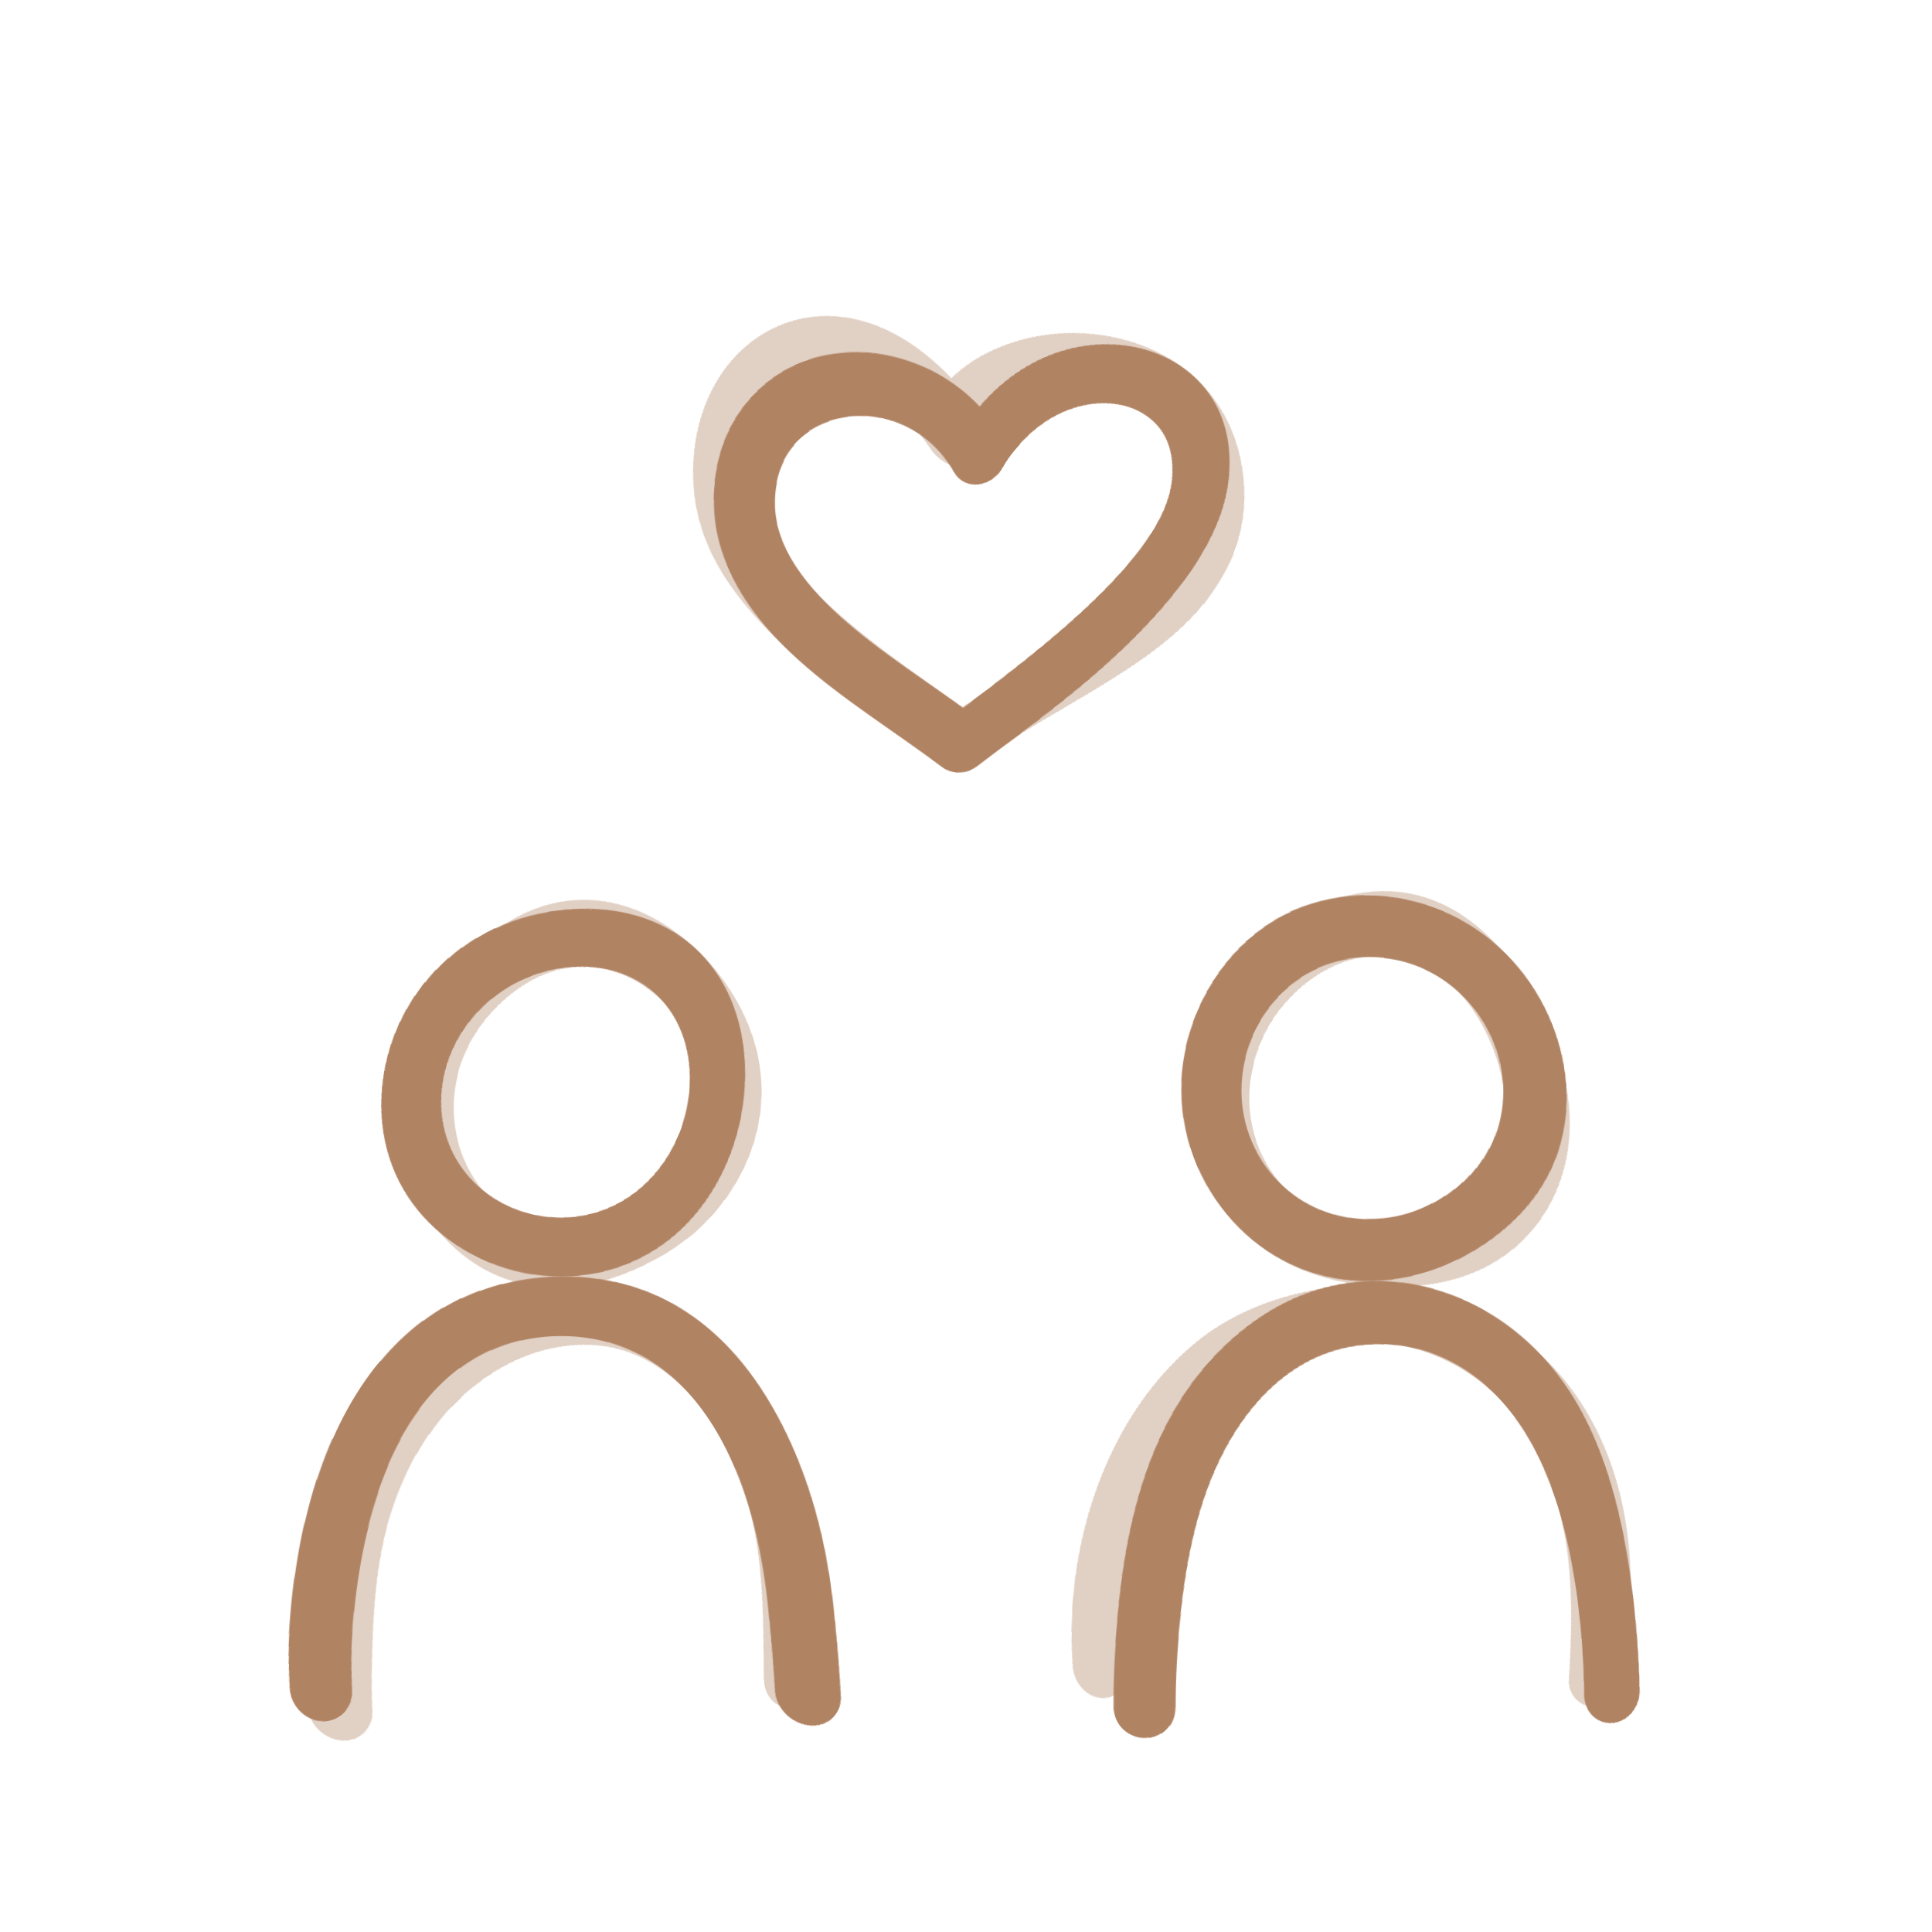
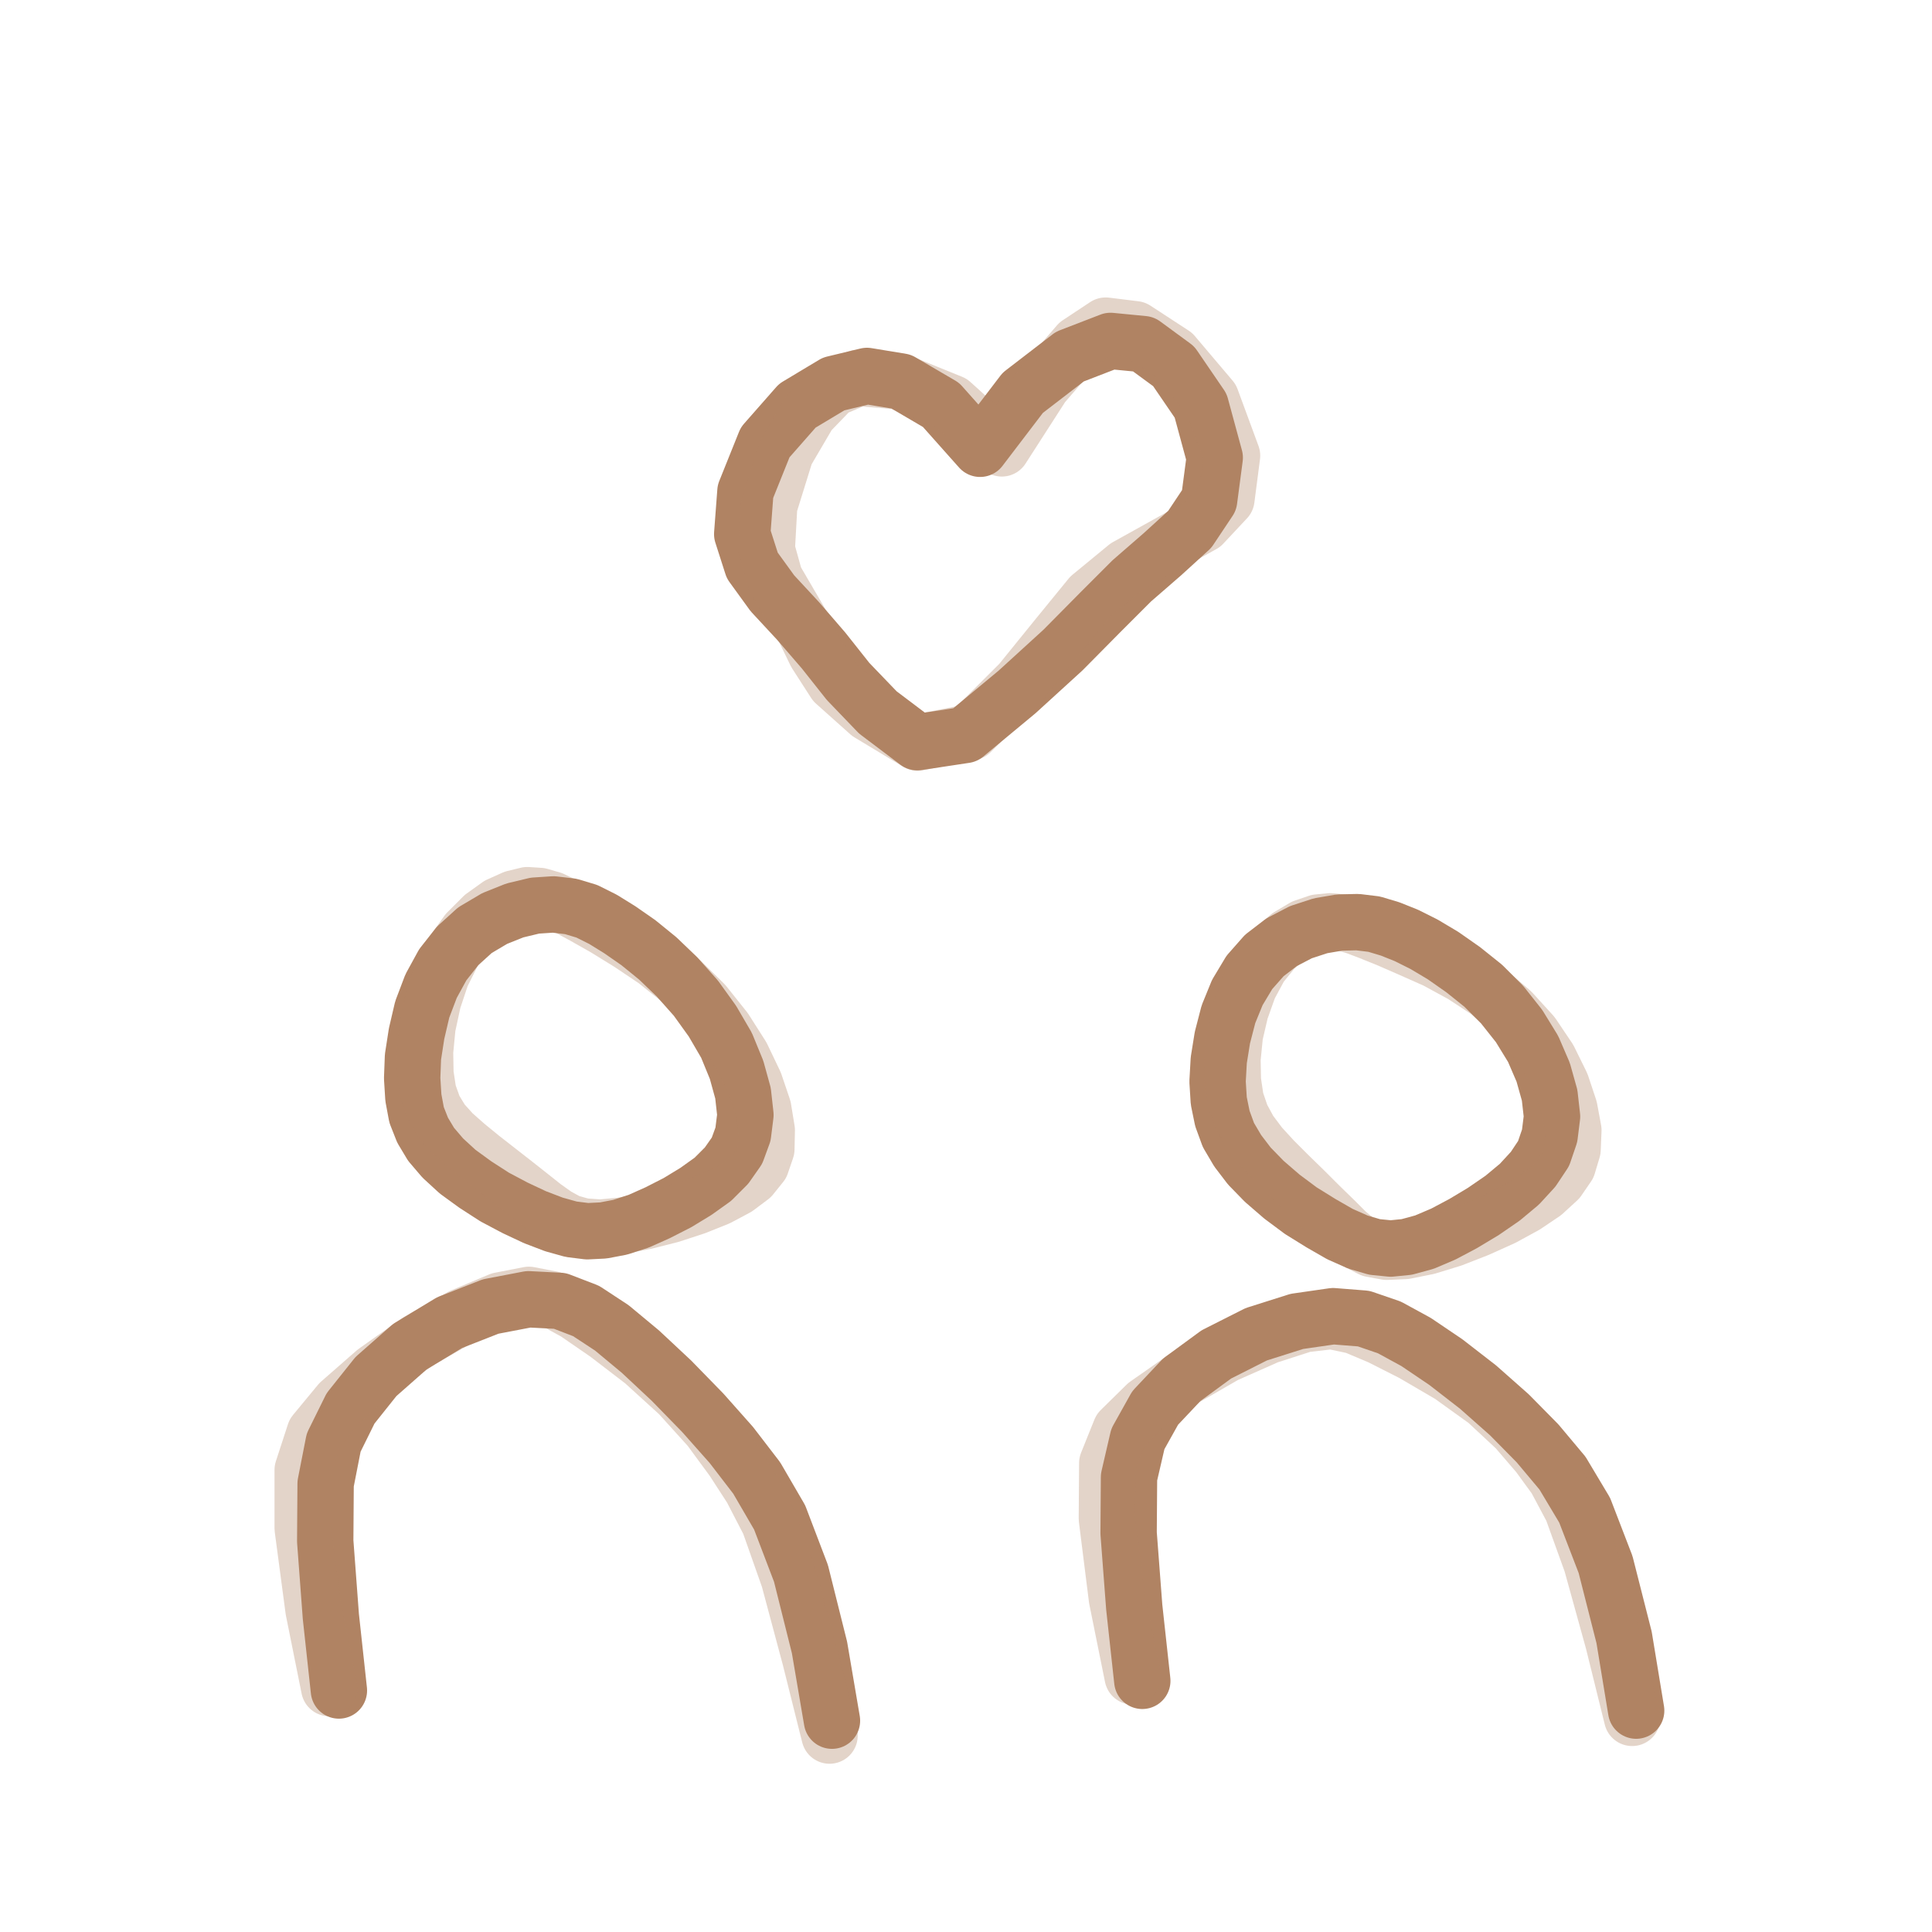
- <svg xmlns="http://www.w3.org/2000/svg" viewBox="0 0 48 48" fill="none" stroke="#b08363" stroke-width="1.5" stroke-linecap="round" stroke-linejoin="round">
-   <defs>
-     <filter id="h1" x="-15%" y="-15%" width="130%" height="130%">
-       <feTurbulence type="fractalNoise" baseFrequency="0.05" numOctaves="2" seed="4" result="n" />
-       <feDisplacementMap in="SourceGraphic" in2="n" scale="1.9" />
-     </filter>
-     <filter id="h2" x="-15%" y="-15%" width="130%" height="130%">
-       <feTurbulence type="fractalNoise" baseFrequency="0.06" numOctaves="2" seed="11" result="n" />
-       <feDisplacementMap in="SourceGraphic" in2="n" scale="2.4" />
-     </filter>
-   </defs>
-   <g filter="url(#h1)">
-     <path d="M24,11 c-1.8,-3 -6,-2.2 -6,1 c0,2.6 3.4,4.6 6,6.6 c2.6,-2 6,-4 6,-6.6 c0,-3.2 -4.2,-4 -6,-1 Z" />
-     <circle cx="14" cy="27" r="4" />
-     <path d="M8,42 c0,-6.5 2.7,-9.5 6,-9.5 c3.3,0 6,3 6,9.5" />
-     <circle cx="34" cy="27" r="4" />
-     <path d="M28,42 c0,-6.5 2.7,-9.5 6,-9.5 c3.3,0 6,3 6,9.5" />
+ <svg xmlns="http://www.w3.org/2000/svg" viewBox="0 0 48 48" fill="none" stroke="#b08363" stroke-width="1.4" stroke-linecap="round" stroke-linejoin="round">
+   <g>
+     <path d="M24.35,11.15 L23.38,10.06 L22.39,9.48 L21.54,9.34 L20.71,9.54 L19.81,10.08 L19.01,10.99 L18.52,12.21 L18.44,13.27 L18.69,14.05 L19.19,14.74 L19.83,15.43 L20.46,16.16 L21.07,16.93 L21.81,17.70 L22.79,18.44 L23.98,18.26 L25.27,17.19 L26.41,16.15 L27.33,15.22 L28.12,14.43 L28.88,13.77 L29.56,13.15 L30.04,12.43 L30.18,11.37 L29.83,10.08 L29.16,9.10 L28.41,8.55 L27.59,8.47 L26.58,8.86 L25.41,9.76 L24.35,11.15" />
+     <path d="M18.52,27.70 L18.46,28.18 L18.31,28.59 L18.05,28.96 L17.71,29.30 L17.29,29.60 L16.83,29.88 L16.34,30.13 L15.87,30.34 L15.41,30.49 L14.99,30.57 L14.59,30.59 L14.19,30.54 L13.76,30.42 L13.29,30.24 L12.80,30.01 L12.29,29.74 L11.81,29.43 L11.37,29.11 L11.00,28.77 L10.71,28.43 L10.50,28.08 L10.35,27.70 L10.27,27.27 L10.24,26.79 L10.26,26.26 L10.35,25.68 L10.49,25.08 L10.71,24.50 L11.00,23.97 L11.37,23.50 L11.80,23.11 L12.29,22.82 L12.79,22.62 L13.29,22.50 L13.75,22.47 L14.18,22.52 L14.58,22.64 L14.98,22.84 L15.40,23.10 L15.86,23.42 L16.34,23.81 L16.82,24.27 L17.29,24.80 L17.70,25.37 L18.05,25.97 L18.30,26.58 L18.46,27.16 L18.52,27.70" />
+     <path d="M8.42,42.00 L8.22,40.16 L8.08,38.29 L8.09,36.86 L8.29,35.84 L8.71,34.99 L9.34,34.20 L10.18,33.46 L11.17,32.86 L12.19,32.46 L13.13,32.28 L13.91,32.32 L14.56,32.57 L15.20,32.99 L15.91,33.58 L16.68,34.30 L17.46,35.10 L18.17,35.90 L18.80,36.72 L19.37,37.70 L19.90,39.09 L20.36,40.93 L20.67,42.75" />
+     <path d="M38.56,27.74 L38.50,28.22 L38.35,28.66 L38.09,29.05 L37.75,29.42 L37.33,29.77 L36.85,30.10 L36.35,30.40 L35.86,30.66 L35.39,30.86 L34.95,30.98 L34.55,31.02 L34.15,30.98 L33.74,30.86 L33.29,30.66 L32.82,30.39 L32.32,30.08 L31.85,29.73 L31.41,29.35 L31.04,28.97 L30.75,28.59 L30.52,28.20 L30.37,27.79 L30.28,27.35 L30.25,26.87 L30.28,26.34 L30.37,25.78 L30.52,25.20 L30.74,24.66 L31.04,24.16 L31.41,23.74 L31.84,23.41 L32.32,23.16 L32.81,23.00 L33.28,22.92 L33.73,22.91 L34.14,22.96 L34.54,23.08 L34.94,23.24 L35.38,23.46 L35.85,23.74 L36.35,24.09 L36.85,24.49 L37.32,24.96 L37.74,25.49 L38.09,26.06 L38.34,26.64 L38.50,27.21 L38.56,27.74" />
+     <path d="M28.38,41.76 L28.18,39.93 L28.04,38.09 L28.05,36.70 L28.27,35.75 L28.70,34.98 L29.36,34.28 L30.22,33.65 L31.21,33.15 L32.22,32.83 L33.12,32.70 L33.88,32.76 L34.52,32.98 L35.18,33.34 L35.92,33.84 L36.72,34.46 L37.50,35.15 L38.20,35.86 L38.82,36.60 L39.37,37.52 L39.89,38.87 L40.35,40.68 L40.65,42.50" />
  </g>
-   <g filter="url(#h2)" opacity=".38">
-     <path d="M24,11 c-1.8,-3 -6,-2.2 -6,1 c0,2.6 3.4,4.6 6,6.6 c2.6,-2 6,-4 6,-6.6 c0,-3.2 -4.2,-4 -6,-1 Z" />
-     <circle cx="14" cy="27" r="4" />
-     <path d="M8,42 c0,-6.5 2.7,-9.5 6,-9.5 c3.3,0 6,3 6,9.5" />
-     <circle cx="34" cy="27" r="4" />
-     <path d="M28,42 c0,-6.5 2.7,-9.5 6,-9.5 c3.3,0 6,3 6,9.5" />
+   <g opacity=".35">
+     <path d="M24.89,11.14 L23.64,10.01 L22.31,9.47 L21.32,9.39 L20.68,9.66 L20.10,10.26 L19.52,11.25 L19.11,12.57 L19.05,13.65 L19.25,14.37 L19.60,14.97 L19.95,15.57 L20.27,16.23 L20.74,16.96 L21.59,17.72 L22.80,18.45 L24.12,18.19 L25.35,16.96 L26.29,15.80 L27.09,14.82 L27.99,14.08 L28.98,13.53 L29.88,13.03 L30.47,12.40 L30.61,11.32 L30.09,9.91 L29.15,8.80 L28.20,8.18 L27.47,8.09 L26.79,8.54 L25.90,9.57 L24.89,11.14" />
+     <path d="M19.05,28.08 L19.04,28.55 L18.91,28.93 L18.66,29.24 L18.30,29.51 L17.83,29.76 L17.28,29.98 L16.67,30.18 L16.04,30.34 L15.45,30.45 L14.92,30.50 L14.49,30.47 L14.13,30.37 L13.82,30.20 L13.51,29.98 L13.17,29.71 L12.79,29.41 L12.38,29.09 L11.97,28.77 L11.59,28.46 L11.25,28.16 L10.98,27.86 L10.78,27.53 L10.64,27.14 L10.57,26.68 L10.56,26.13 L10.62,25.51 L10.76,24.86 L10.97,24.23 L11.26,23.65 L11.61,23.16 L12.00,22.77 L12.39,22.49 L12.77,22.32 L13.10,22.24 L13.41,22.26 L13.72,22.35 L14.07,22.52 L14.51,22.76 L15.04,23.06 L15.64,23.43 L16.28,23.86 L16.92,24.37 L17.50,24.94 L18.01,25.58 L18.43,26.24 L18.75,26.91 L18.96,27.53 L19.05,28.08" />
+     <path d="M8.18,41.94 L7.79,40.00 L7.52,37.97 L7.52,36.52 L7.82,35.60 L8.44,34.85 L9.32,34.08 L10.38,33.33 L11.47,32.71 L12.42,32.31 L13.14,32.17 L13.71,32.28 L14.31,32.61 L15.08,33.14 L15.98,33.83 L16.87,34.64 L17.63,35.48 L18.21,36.27 L18.67,36.98 L19.11,37.83 L19.60,39.22 L20.13,41.20 L20.61,43.12" />
+     <path d="M39.09,28.08 L39.07,28.56 L38.95,28.96 L38.71,29.31 L38.35,29.64 L37.89,29.95 L37.34,30.25 L36.72,30.53 L36.08,30.78 L35.46,30.97 L34.91,31.08 L34.45,31.10 L34.07,31.03 L33.76,30.87 L33.46,30.62 L33.15,30.31 L32.79,29.96 L32.41,29.58 L32.01,29.19 L31.64,28.82 L31.31,28.46 L31.04,28.10 L30.84,27.73 L30.70,27.32 L30.63,26.85 L30.62,26.31 L30.68,25.71 L30.82,25.11 L31.03,24.52 L31.31,24.00 L31.65,23.58 L32.02,23.26 L32.39,23.04 L32.74,22.92 L33.05,22.89 L33.35,22.92 L33.66,23.01 L34.03,23.15 L34.50,23.34 L35.05,23.58 L35.68,23.86 L36.34,24.22 L36.98,24.64 L37.56,25.14 L38.07,25.70 L38.48,26.31 L38.79,26.94 L38.99,27.54 L39.09,28.08" />
+     <path d="M28.14,41.65 L27.75,39.72 L27.50,37.73 L27.51,36.35 L27.84,35.53 L28.48,34.90 L29.38,34.27 L30.44,33.66 L31.50,33.19 L32.40,32.90 L33.08,32.82 L33.65,32.94 L34.29,33.21 L35.10,33.62 L36.04,34.17 L36.93,34.81 L37.67,35.50 L38.22,36.14 L38.65,36.73 L39.06,37.50 L39.54,38.83 L40.08,40.78 L40.55,42.68" />
  </g>
</svg>
